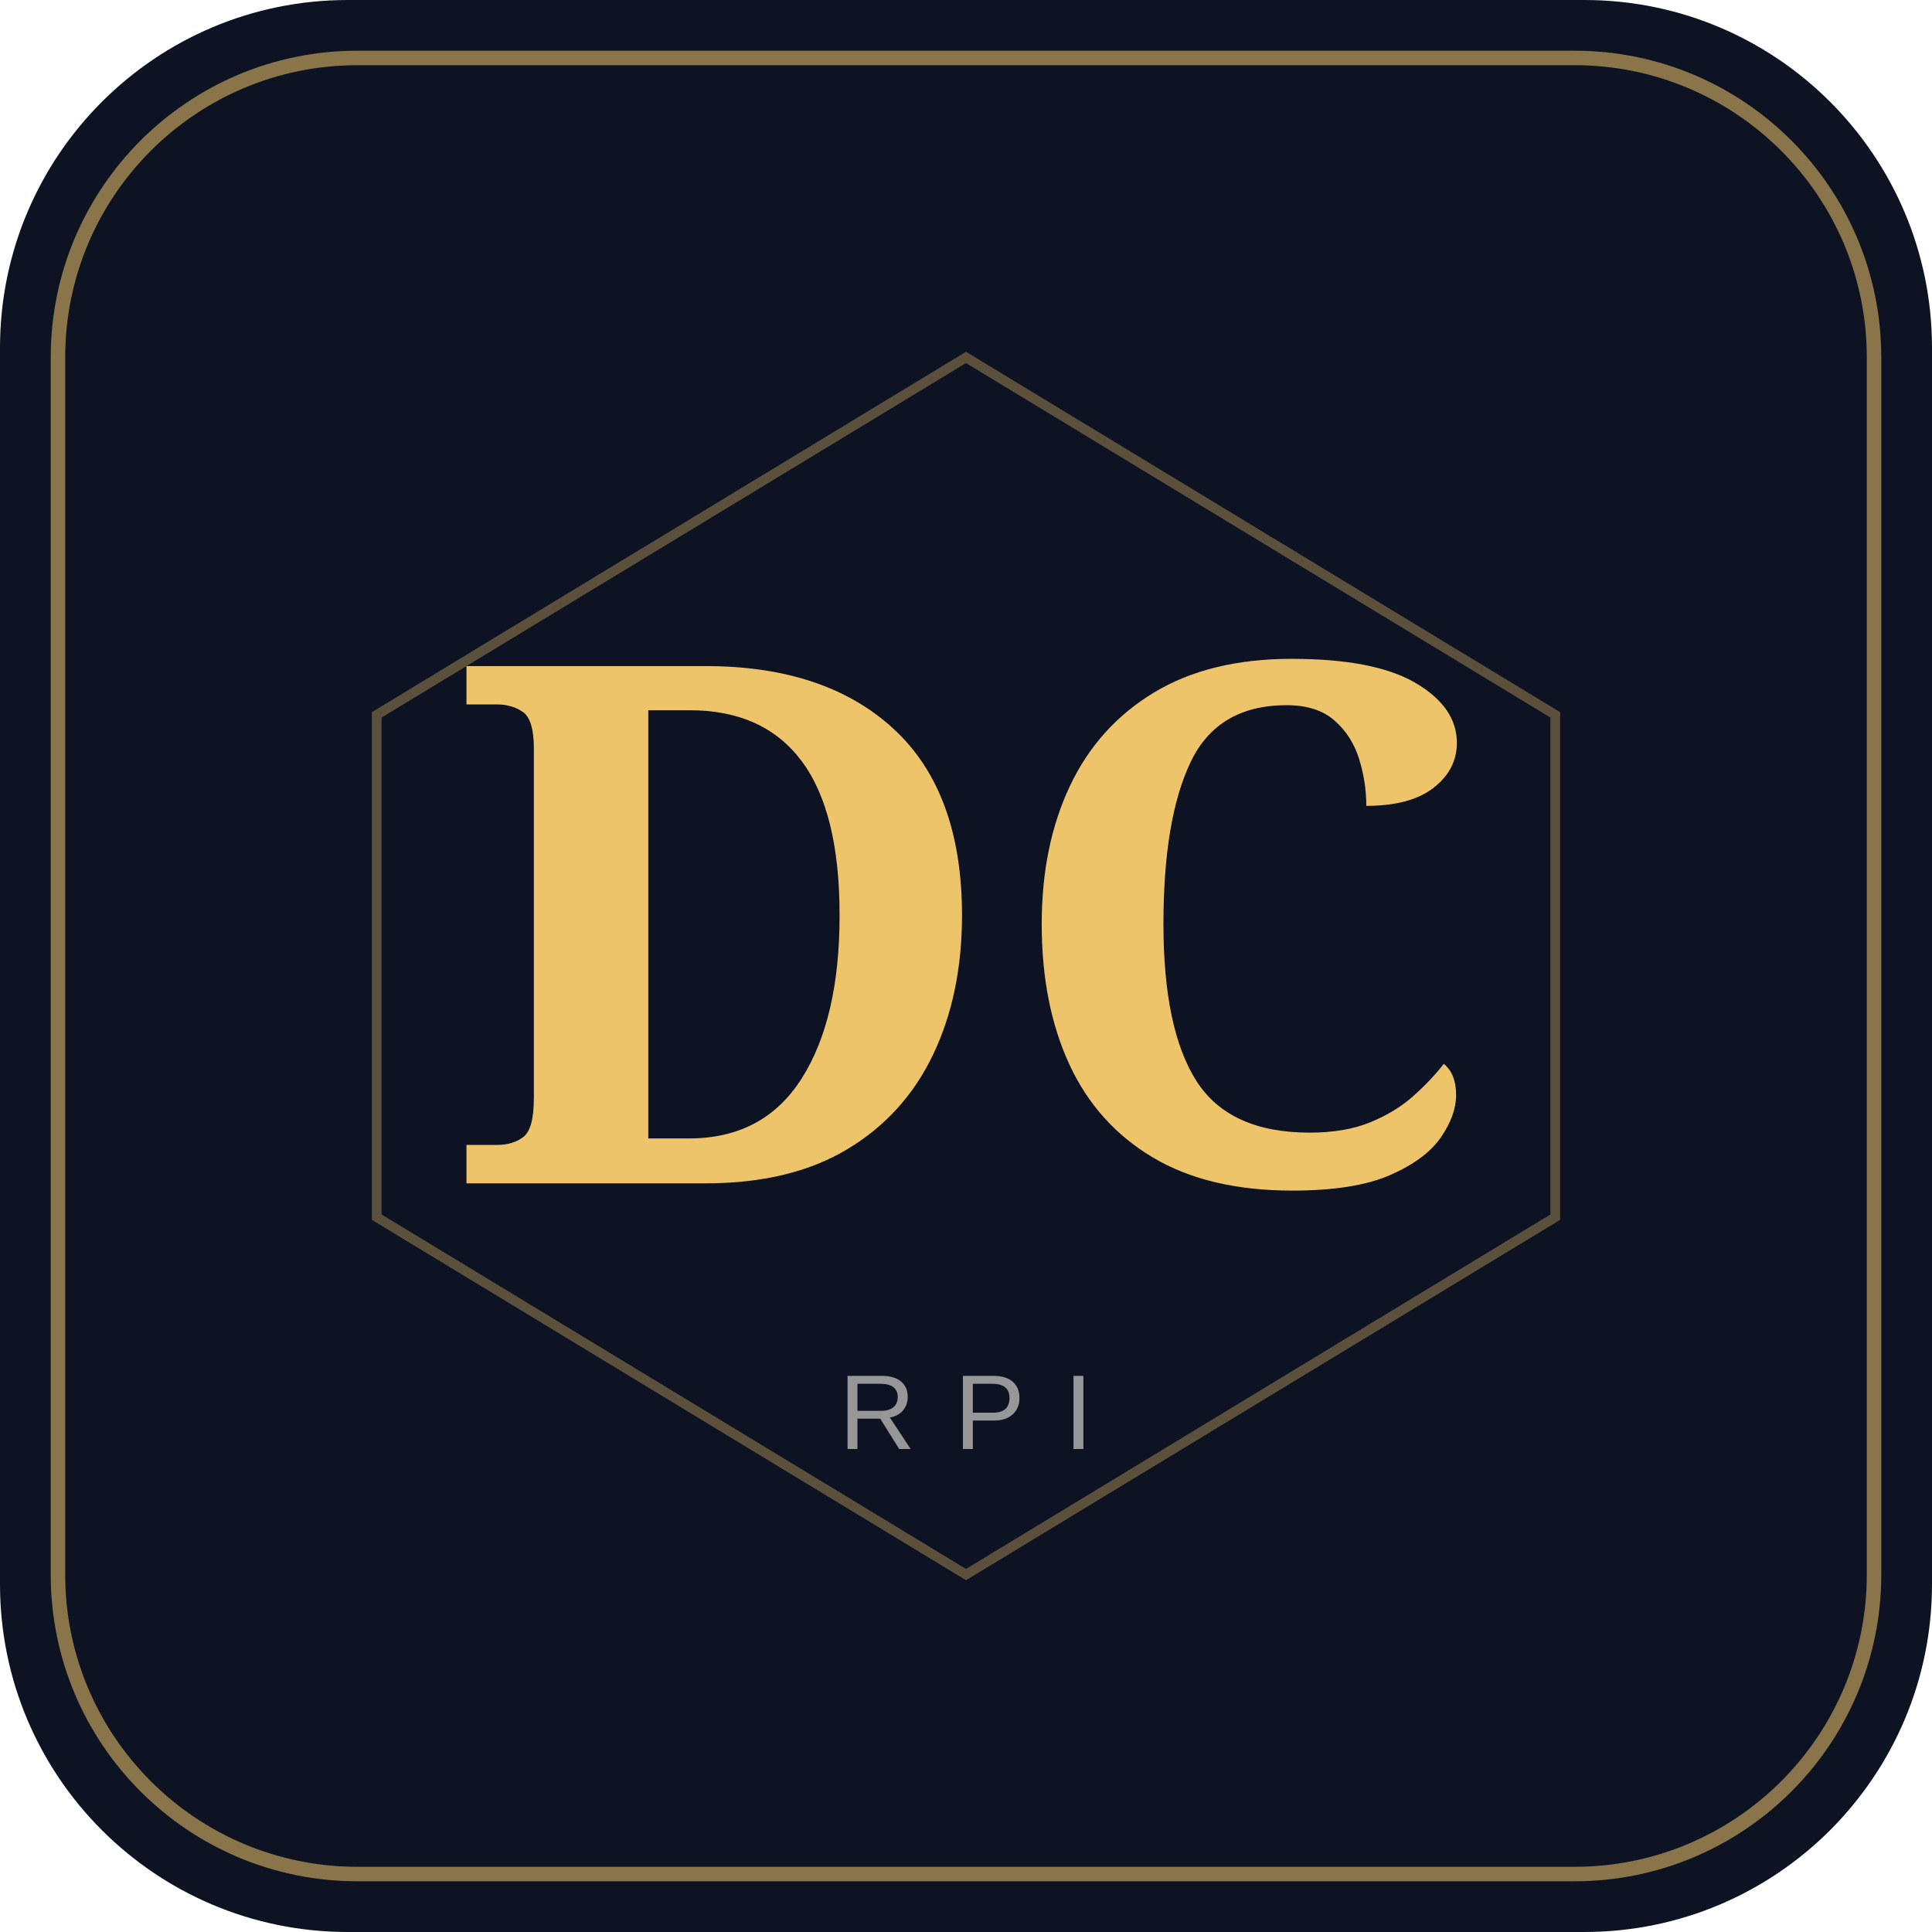
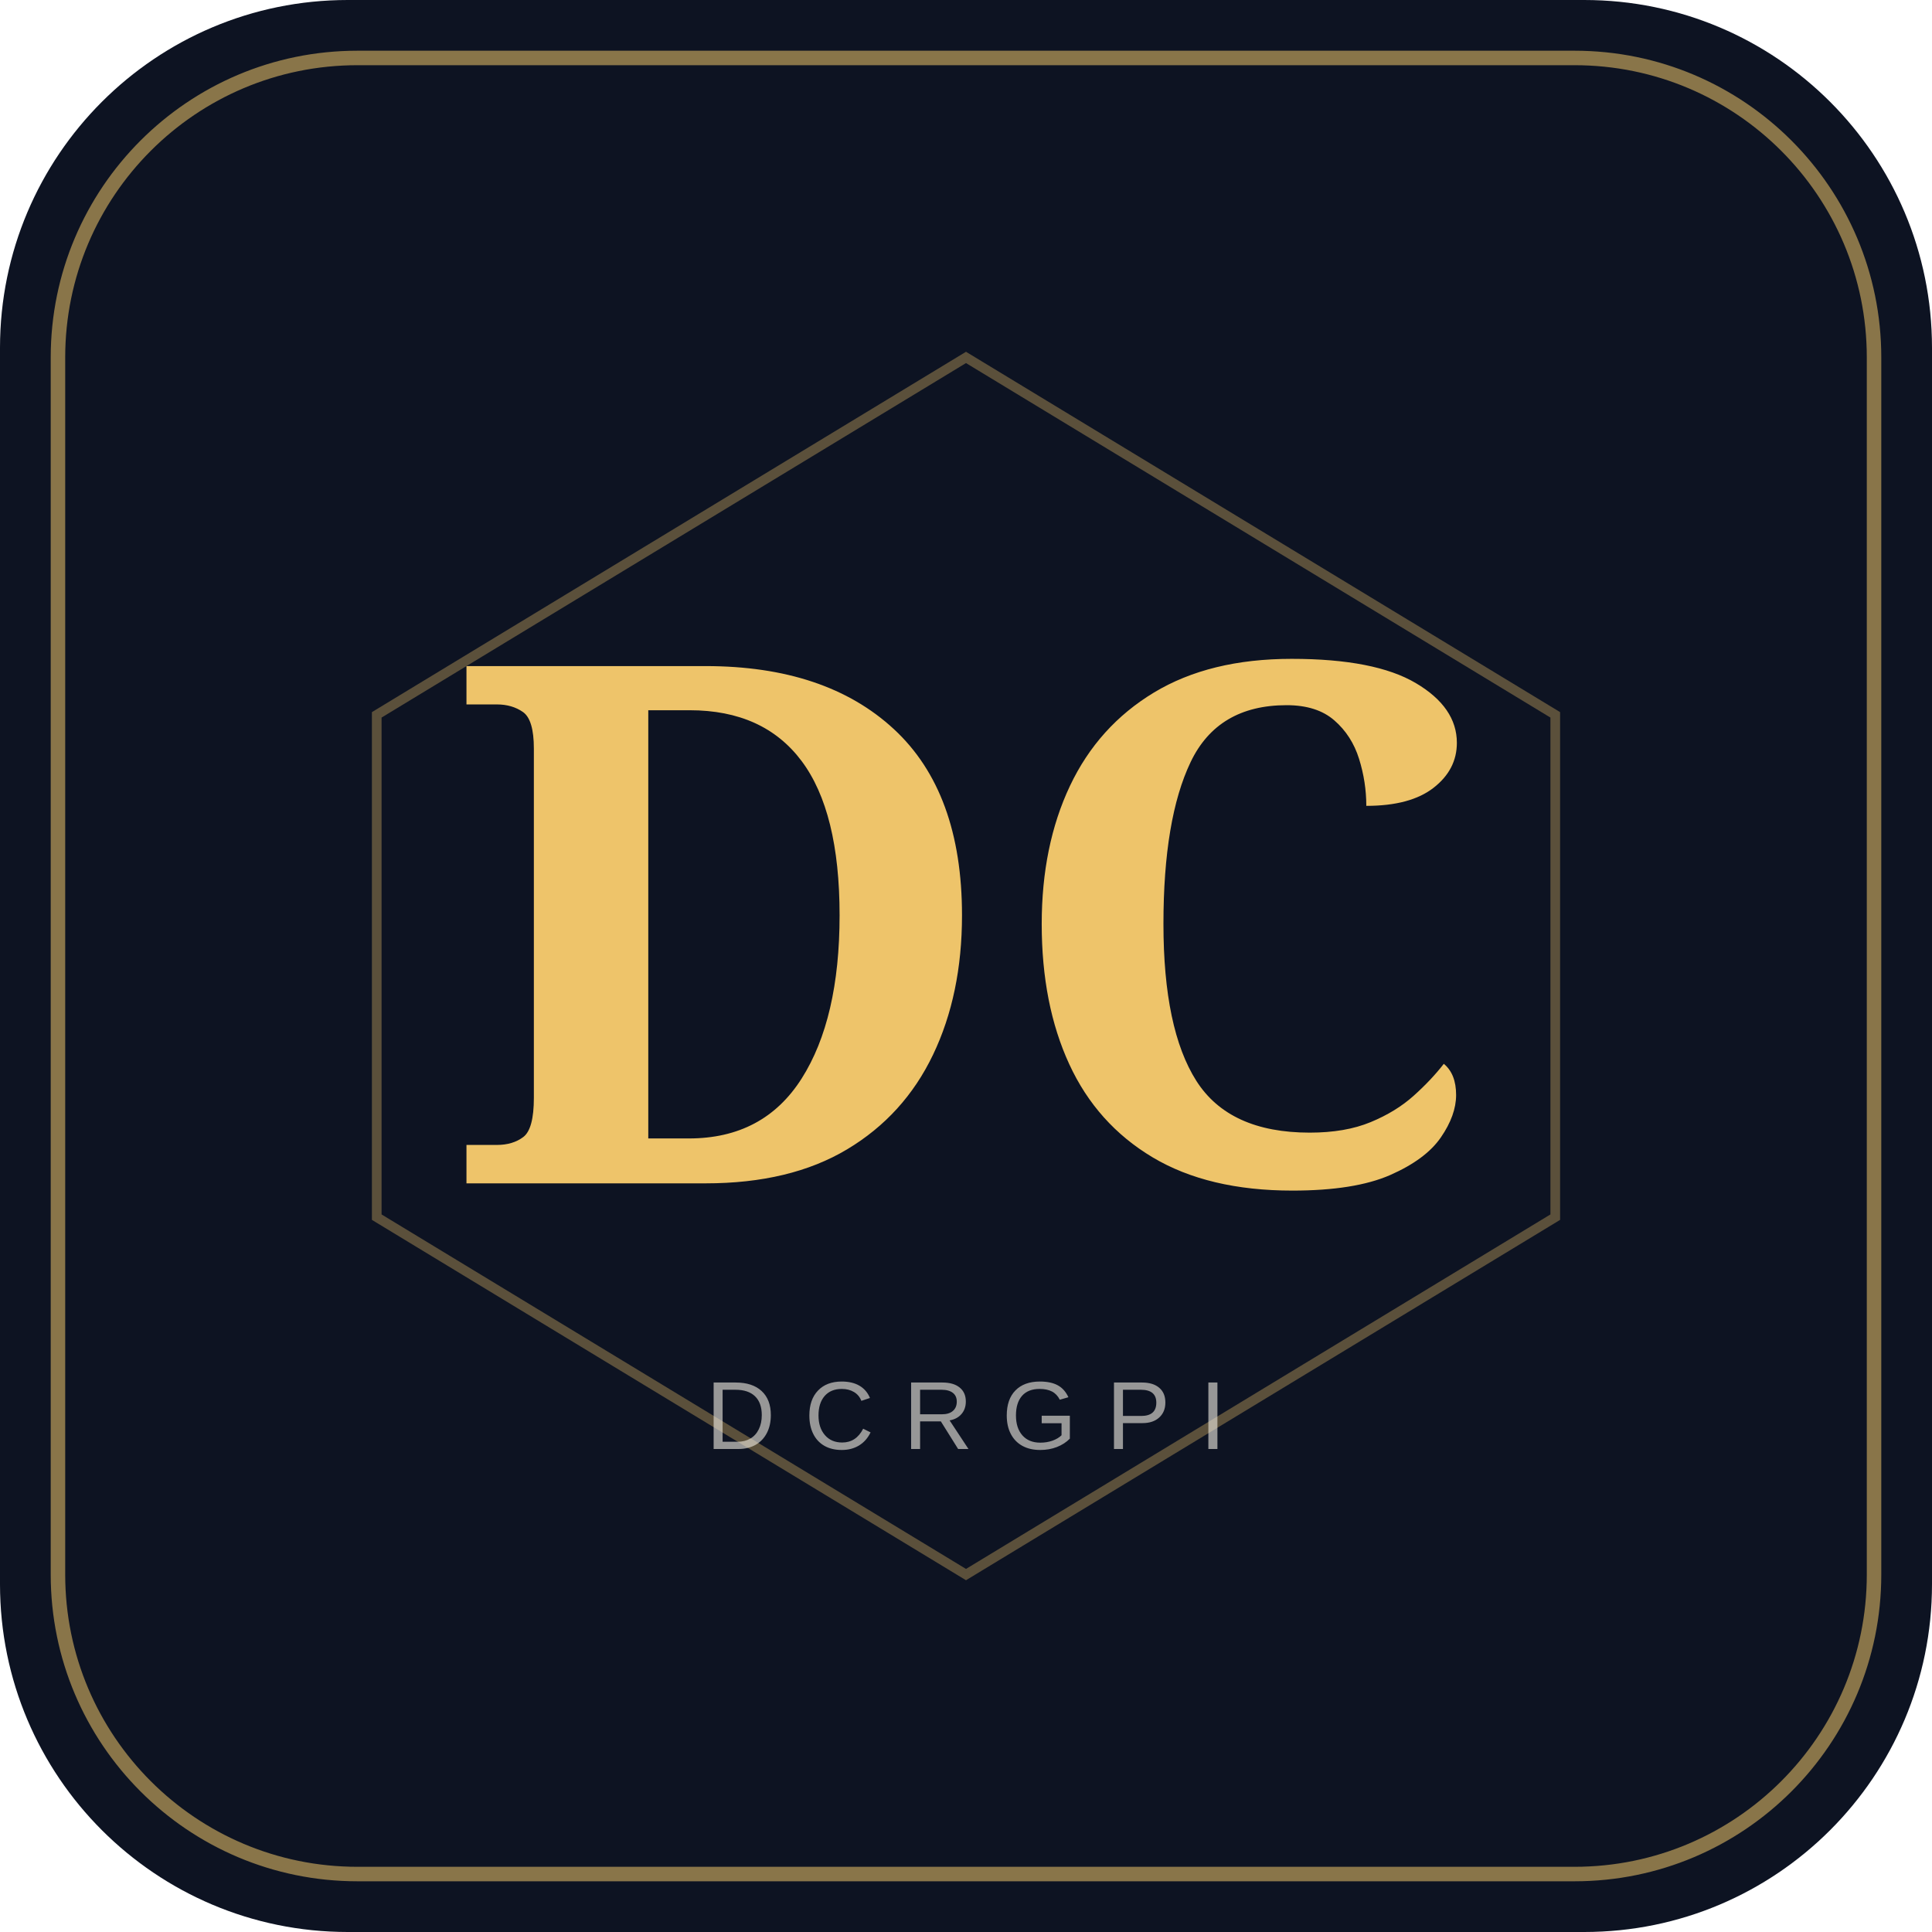
- <svg xmlns="http://www.w3.org/2000/svg" viewBox="0 0 400 400" role="img" aria-label="Debating Club of RPI">
+ <svg xmlns="http://www.w3.org/2000/svg" viewBox="0 0 400 400" role="img" aria-label="DCRGPI">
  <rect width="400" height="400" rx="72" fill="#0d1322" />
  <rect x="12" y="12" width="376" height="376" rx="62" fill="none" stroke="#eec46a" stroke-opacity="0.55" stroke-width="3" />
  <path d="M200 74 322 148v104L200 326 78 252V148Z" fill="none" stroke="#eec46a" stroke-opacity="0.35" stroke-width="2" />
  <text x="200" y="245" text-anchor="middle" font-family="Georgia, serif" font-size="150" font-weight="700" fill="#eec46a">DC</text>
-   <text x="200" y="300" text-anchor="middle" font-family="Arial, sans-serif" font-size="22" letter-spacing="8" fill="#f4efe4" fill-opacity="0.6">RPI</text>
+   <text x="200" y="300" text-anchor="middle" font-family="Arial, sans-serif" font-size="20" letter-spacing="6" fill="#f4efe4" fill-opacity="0.6">DCRGPI</text>
</svg>
